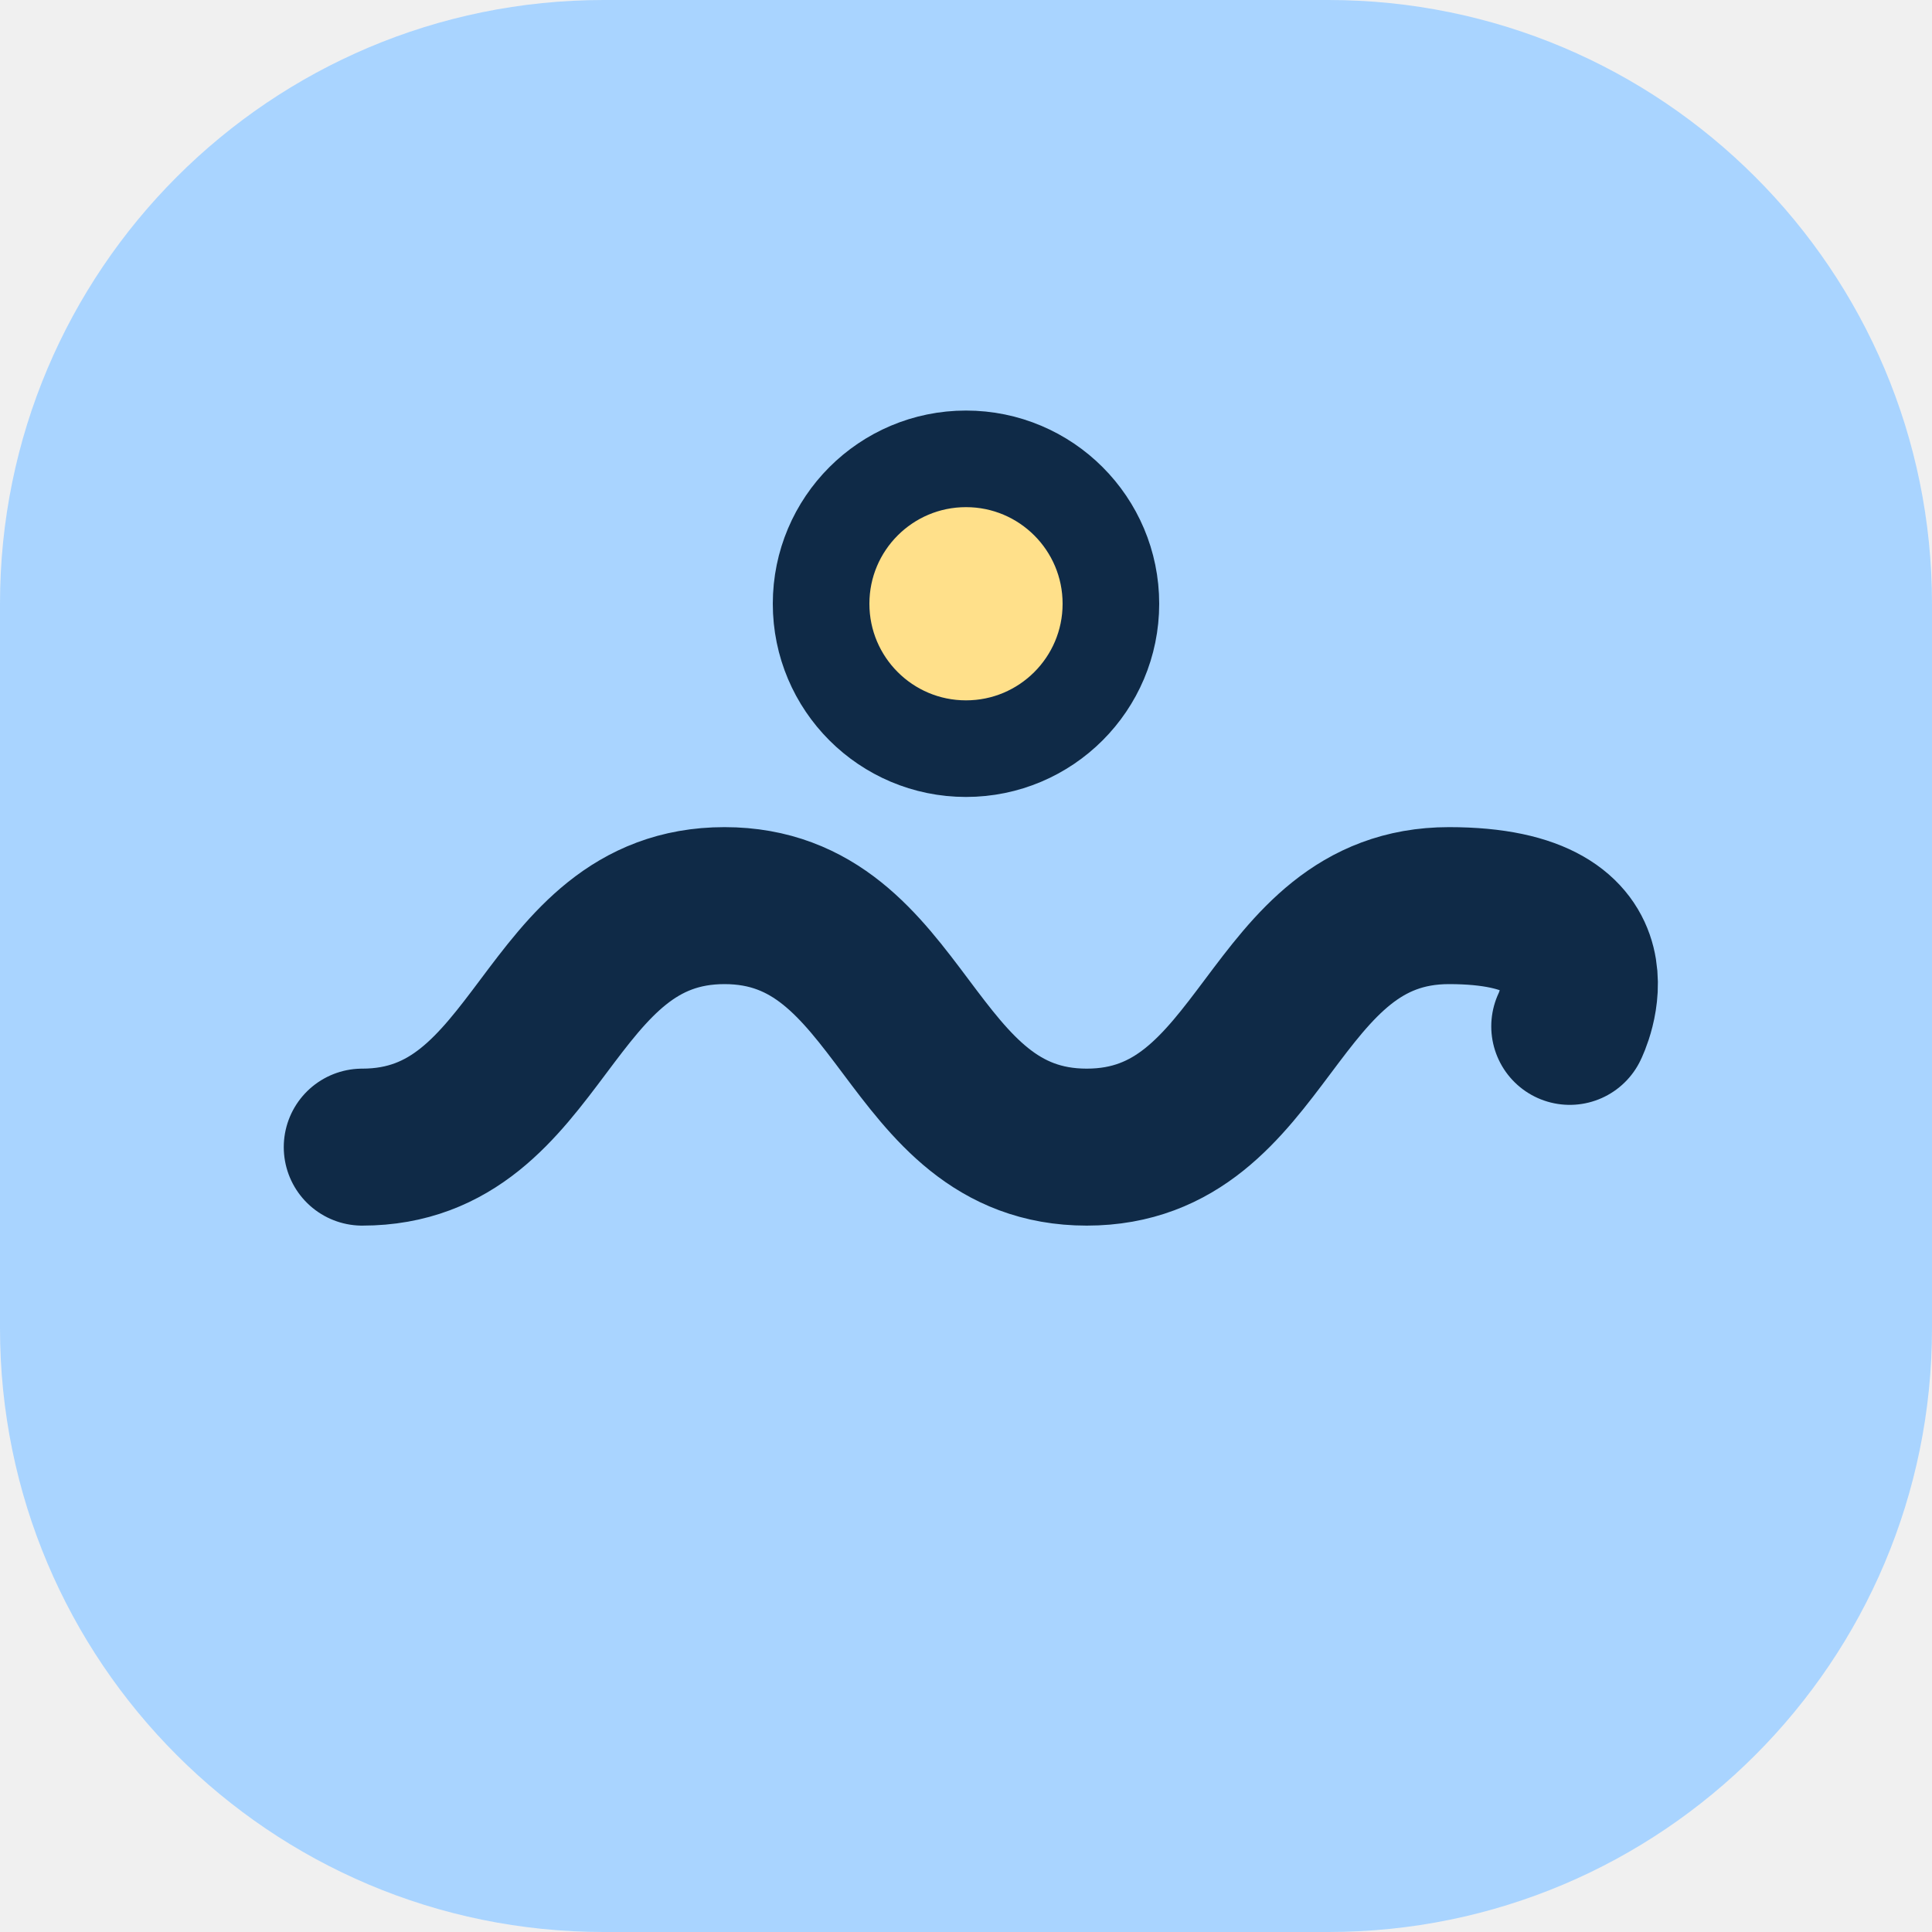
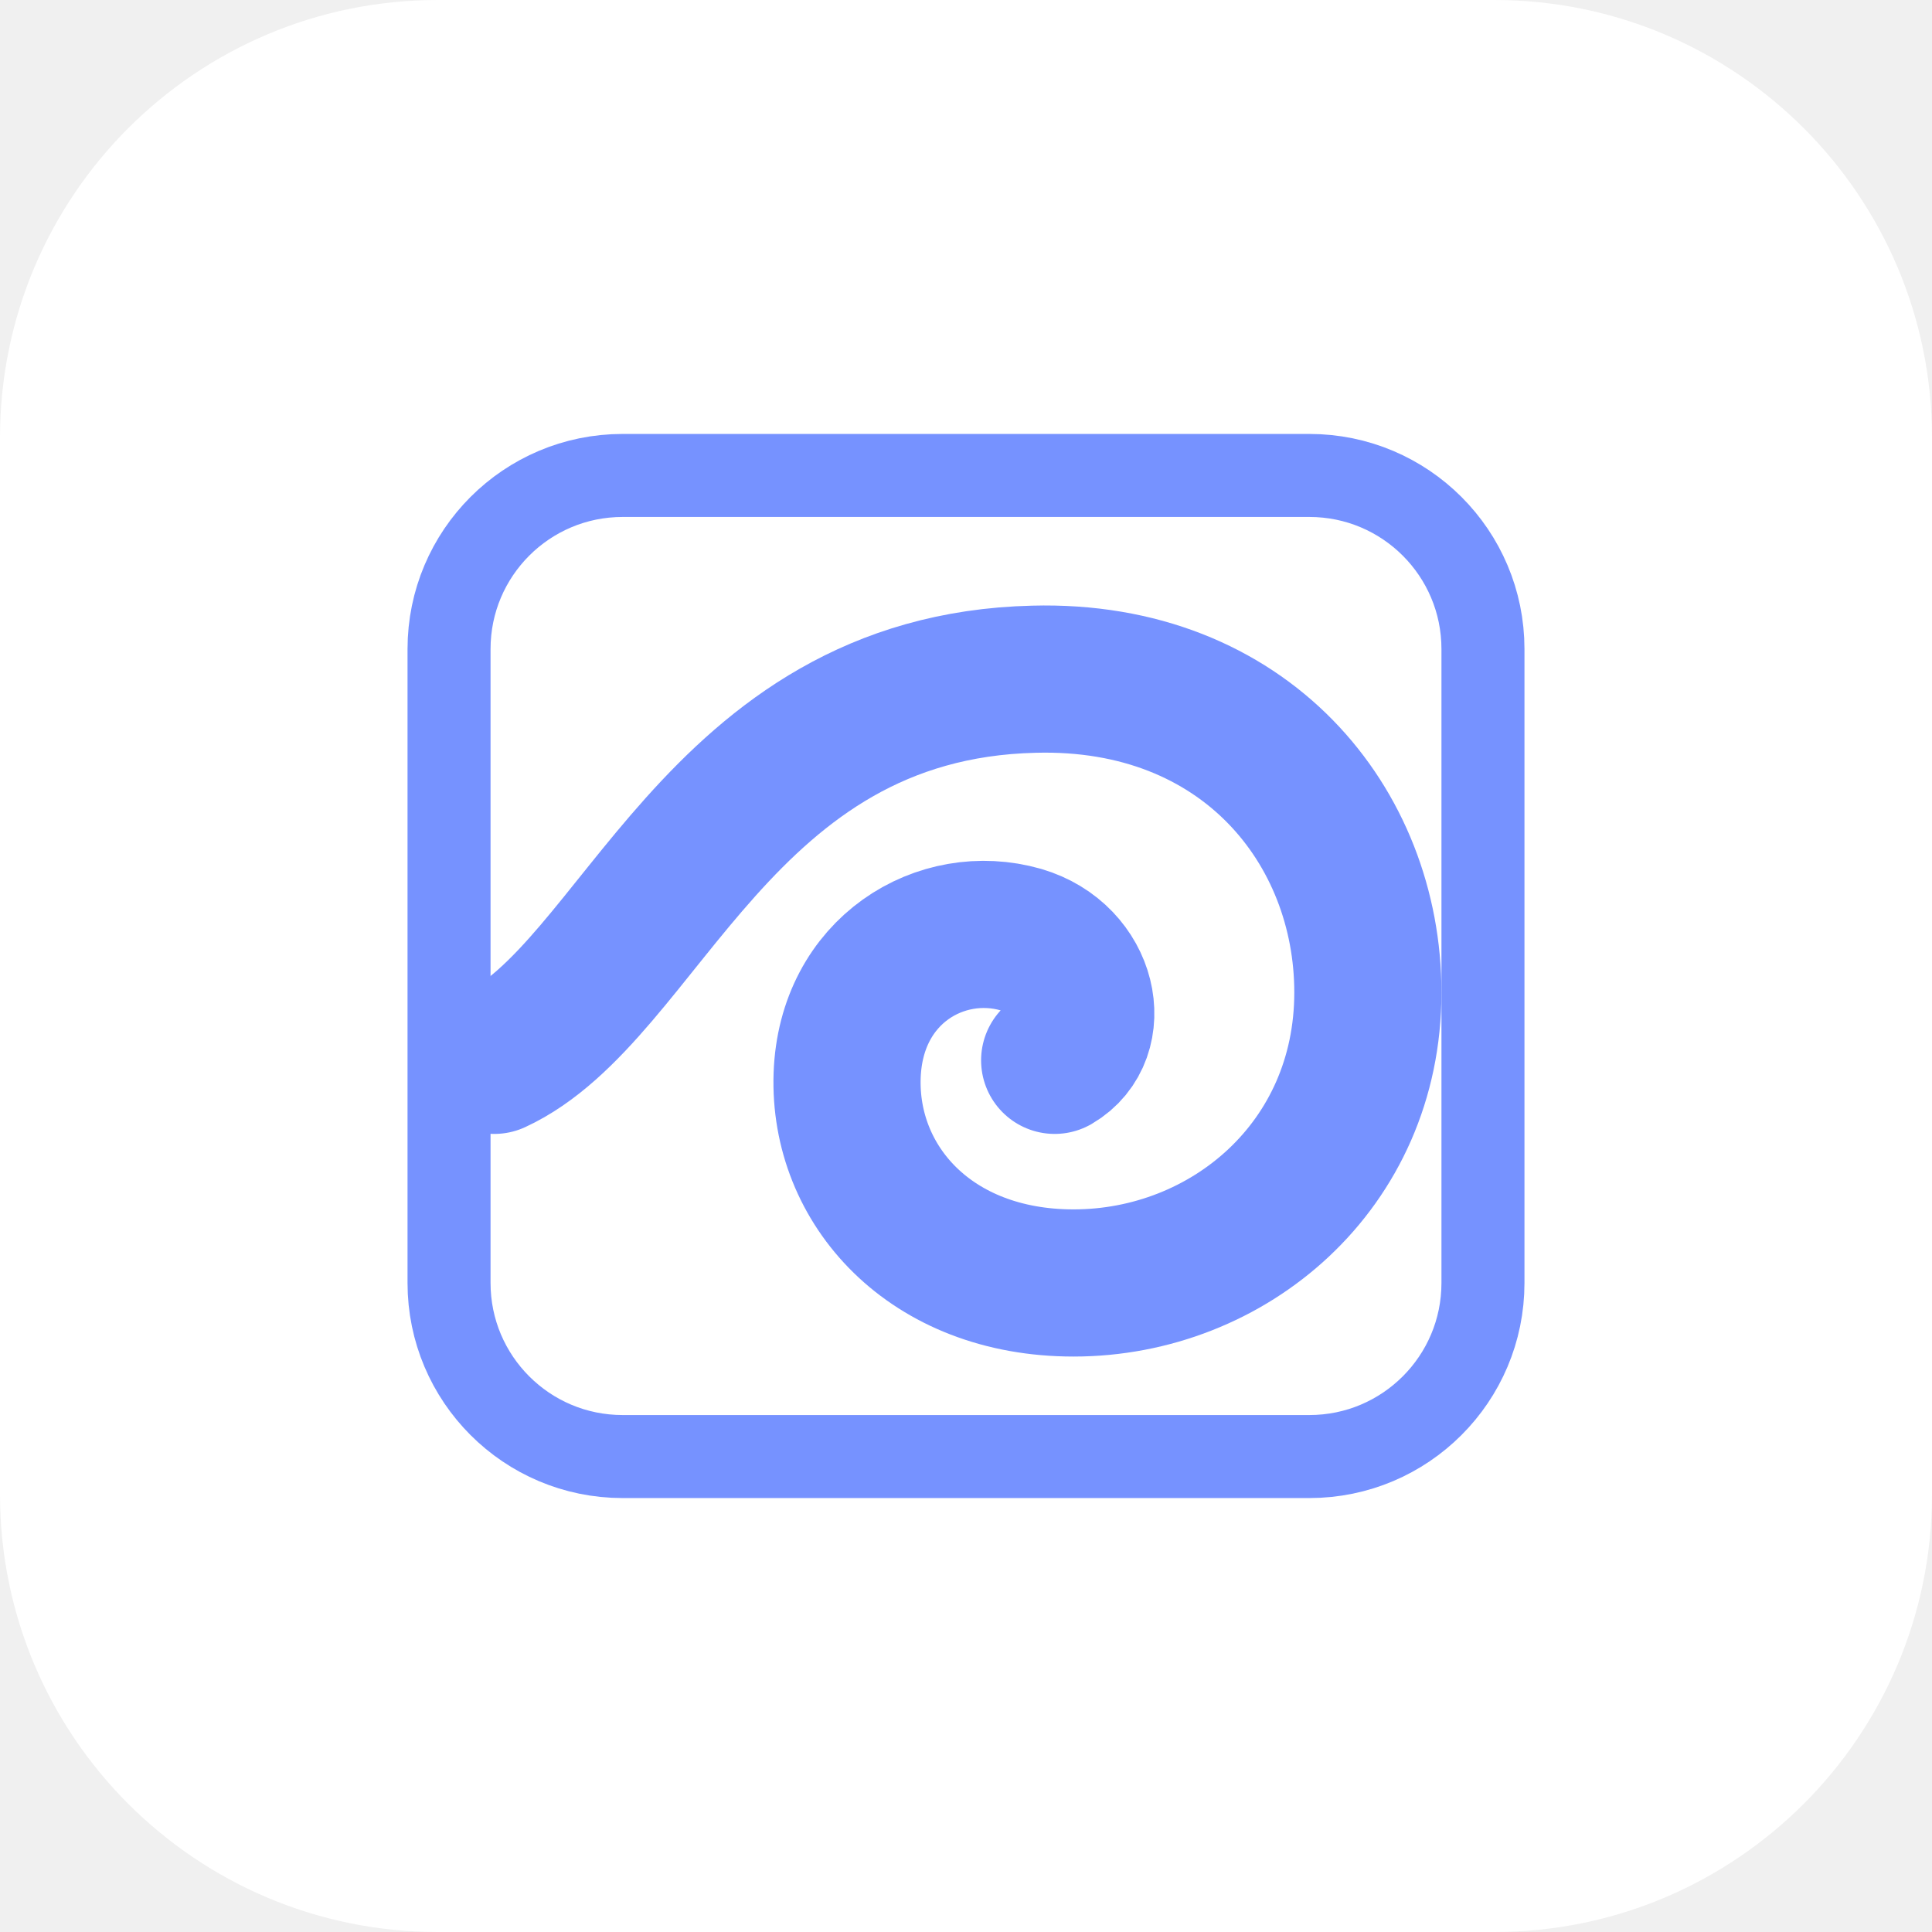
- <svg xmlns="http://www.w3.org/2000/svg" viewBox="0 0 32 32">
-   <rect width="32" height="32" rx="10" fill="#a9d4ff" />
-   <path d="M6 19c3 0 3-4 6-4s3 4 6 4 3-4 6-4 2 2 2 2" fill="none" stroke="#0f2a47" stroke-width="2.6" stroke-linecap="round" />
-   <circle cx="16" cy="10" r="2.4" fill="#ffe08a" stroke="#0f2a47" stroke-width="1.6" />
+ <svg xmlns="http://www.w3.org/2000/svg" viewBox="0 0 1024 1024">
+   <rect width="1024" height="1024" rx="232" fill="#ffffff" />
+   <rect x="238" y="252" width="548" height="520" rx="92" fill="none" stroke="#7692ff" stroke-width="44" />
+   <path d="M262 562c78-36 118-198 286-202 112-3 177 78 177 166 0 92-74 154-156 154-76 0-122-52-120-110 2-56 50-84 92-72 34 10 42 50 18 64" fill="none" stroke="#7692ff" stroke-width="78" stroke-linecap="round" stroke-linejoin="round" />
</svg>
